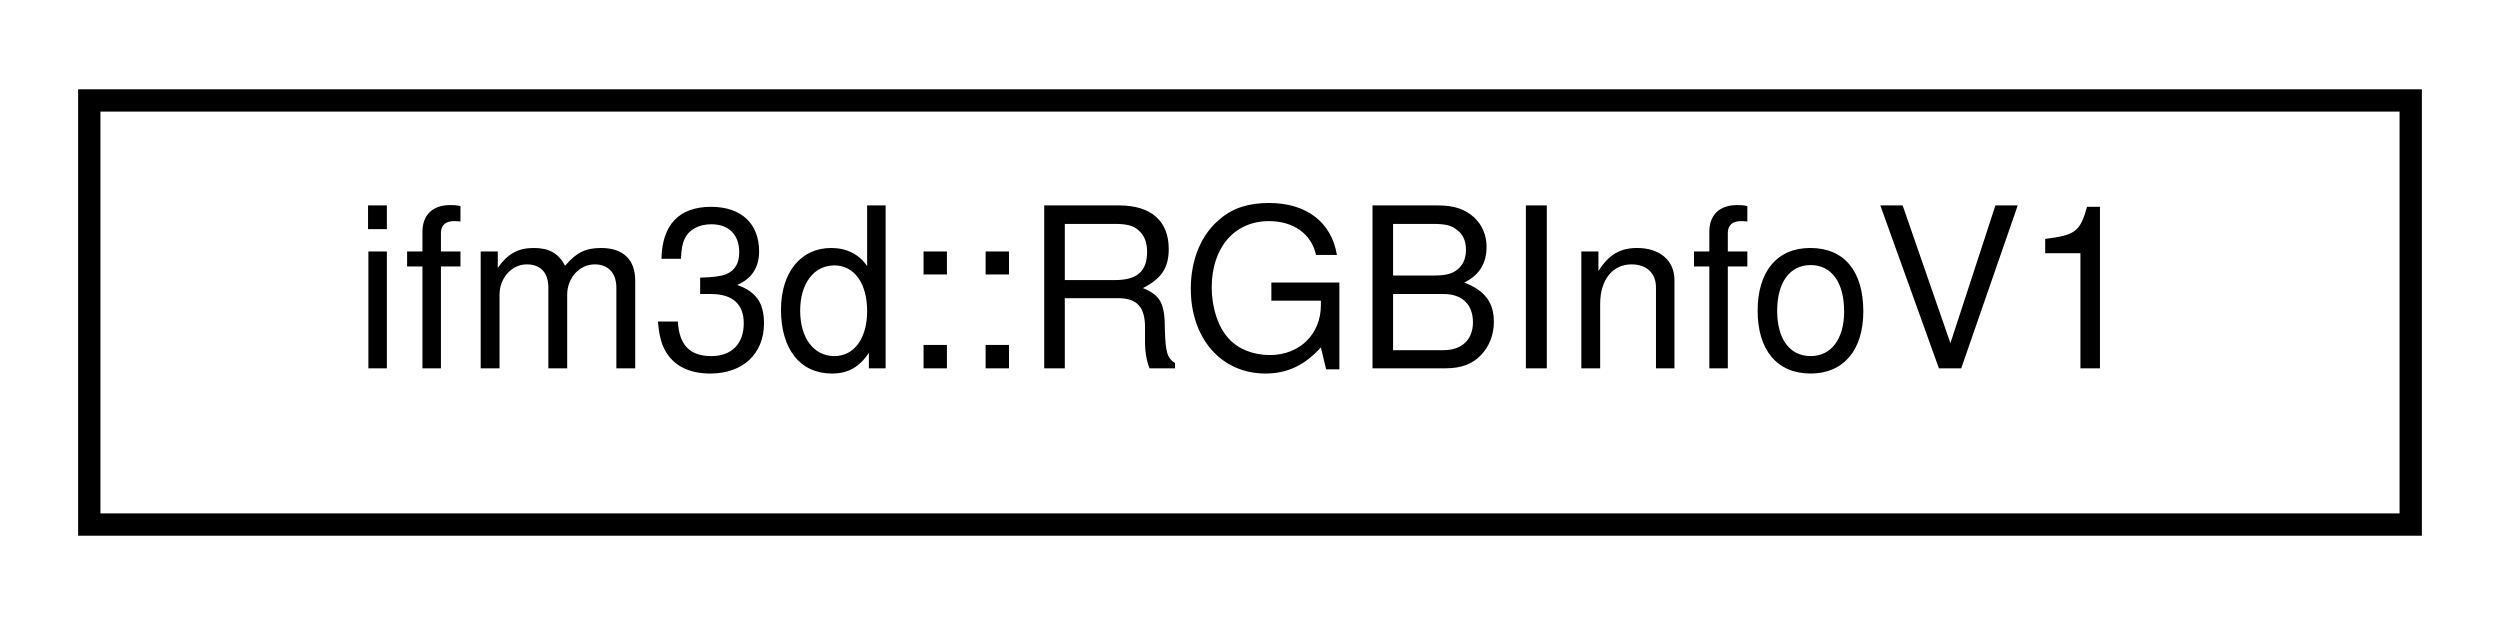
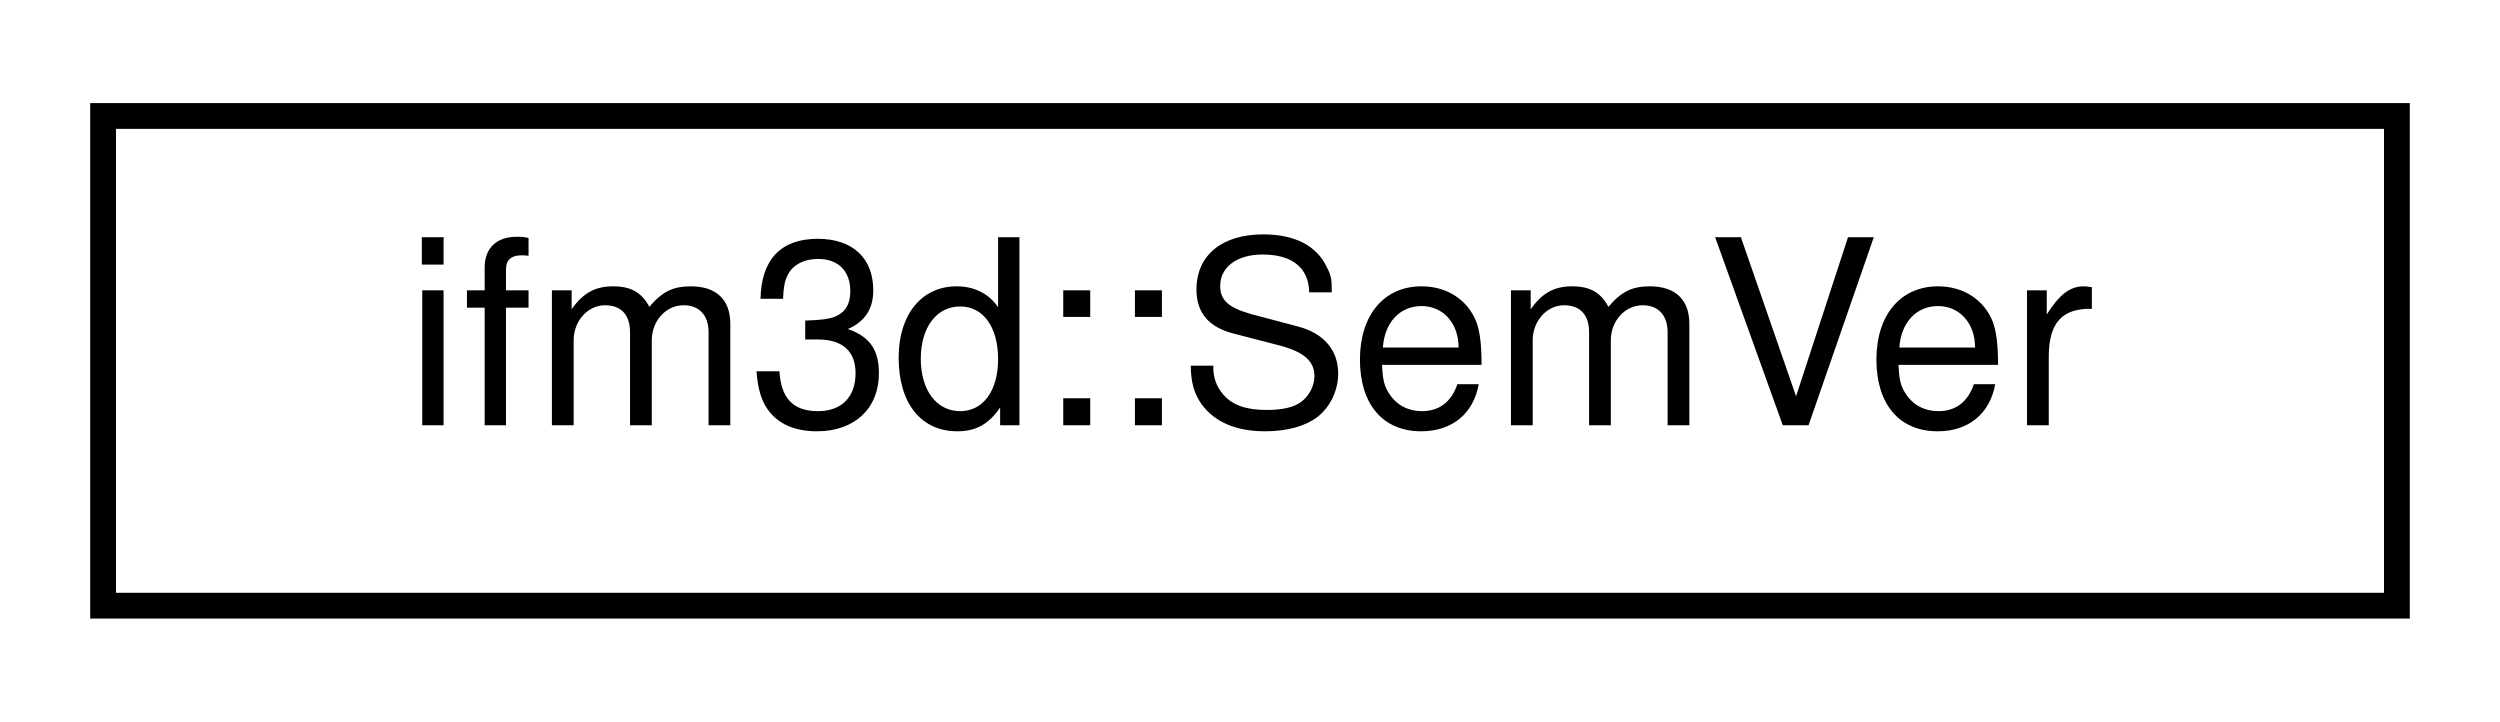
- <svg xmlns="http://www.w3.org/2000/svg" xmlns:xlink="http://www.w3.org/1999/xlink" width="112pt" height="28pt" viewBox="0.00 0.00 112.00 28.00">
+ <svg xmlns="http://www.w3.org/2000/svg" xmlns:xlink="http://www.w3.org/1999/xlink" width="97pt" height="28pt" viewBox="0.00 0.00 97.00 28.00">
  <g id="graph0" class="graph" transform="scale(1 1) rotate(0) translate(4 24)">
    <g id="node1" class="node">
      <g id="a_node1">
-         <a xlink:href="classifm3d_1_1RGBInfoV1.html" target="_top" xlink:title=" ">
-           <polygon fill="none" stroke="black" points="0,-0.5 0,-19.5 104,-19.5 104,-0.5 0,-0.5" />
-           <text text-anchor="middle" x="52" y="-7.5" font-family="Helvetica,sans-Serif" font-size="10.00">ifm3d::RGBInfoV1</text>
+         <a xlink:href="structifm3d_1_1SemVer.html" target="_top" xlink:title=" ">
+           <polygon fill="none" stroke="black" points="0,-0.5 0,-19.5 89,-19.5 89,-0.5 0,-0.5" />
+           <text text-anchor="middle" x="44.5" y="-7.5" font-family="Helvetica,sans-Serif" font-size="10.00">ifm3d::SemVer</text>
        </a>
      </g>
    </g>
  </g>
</svg>
